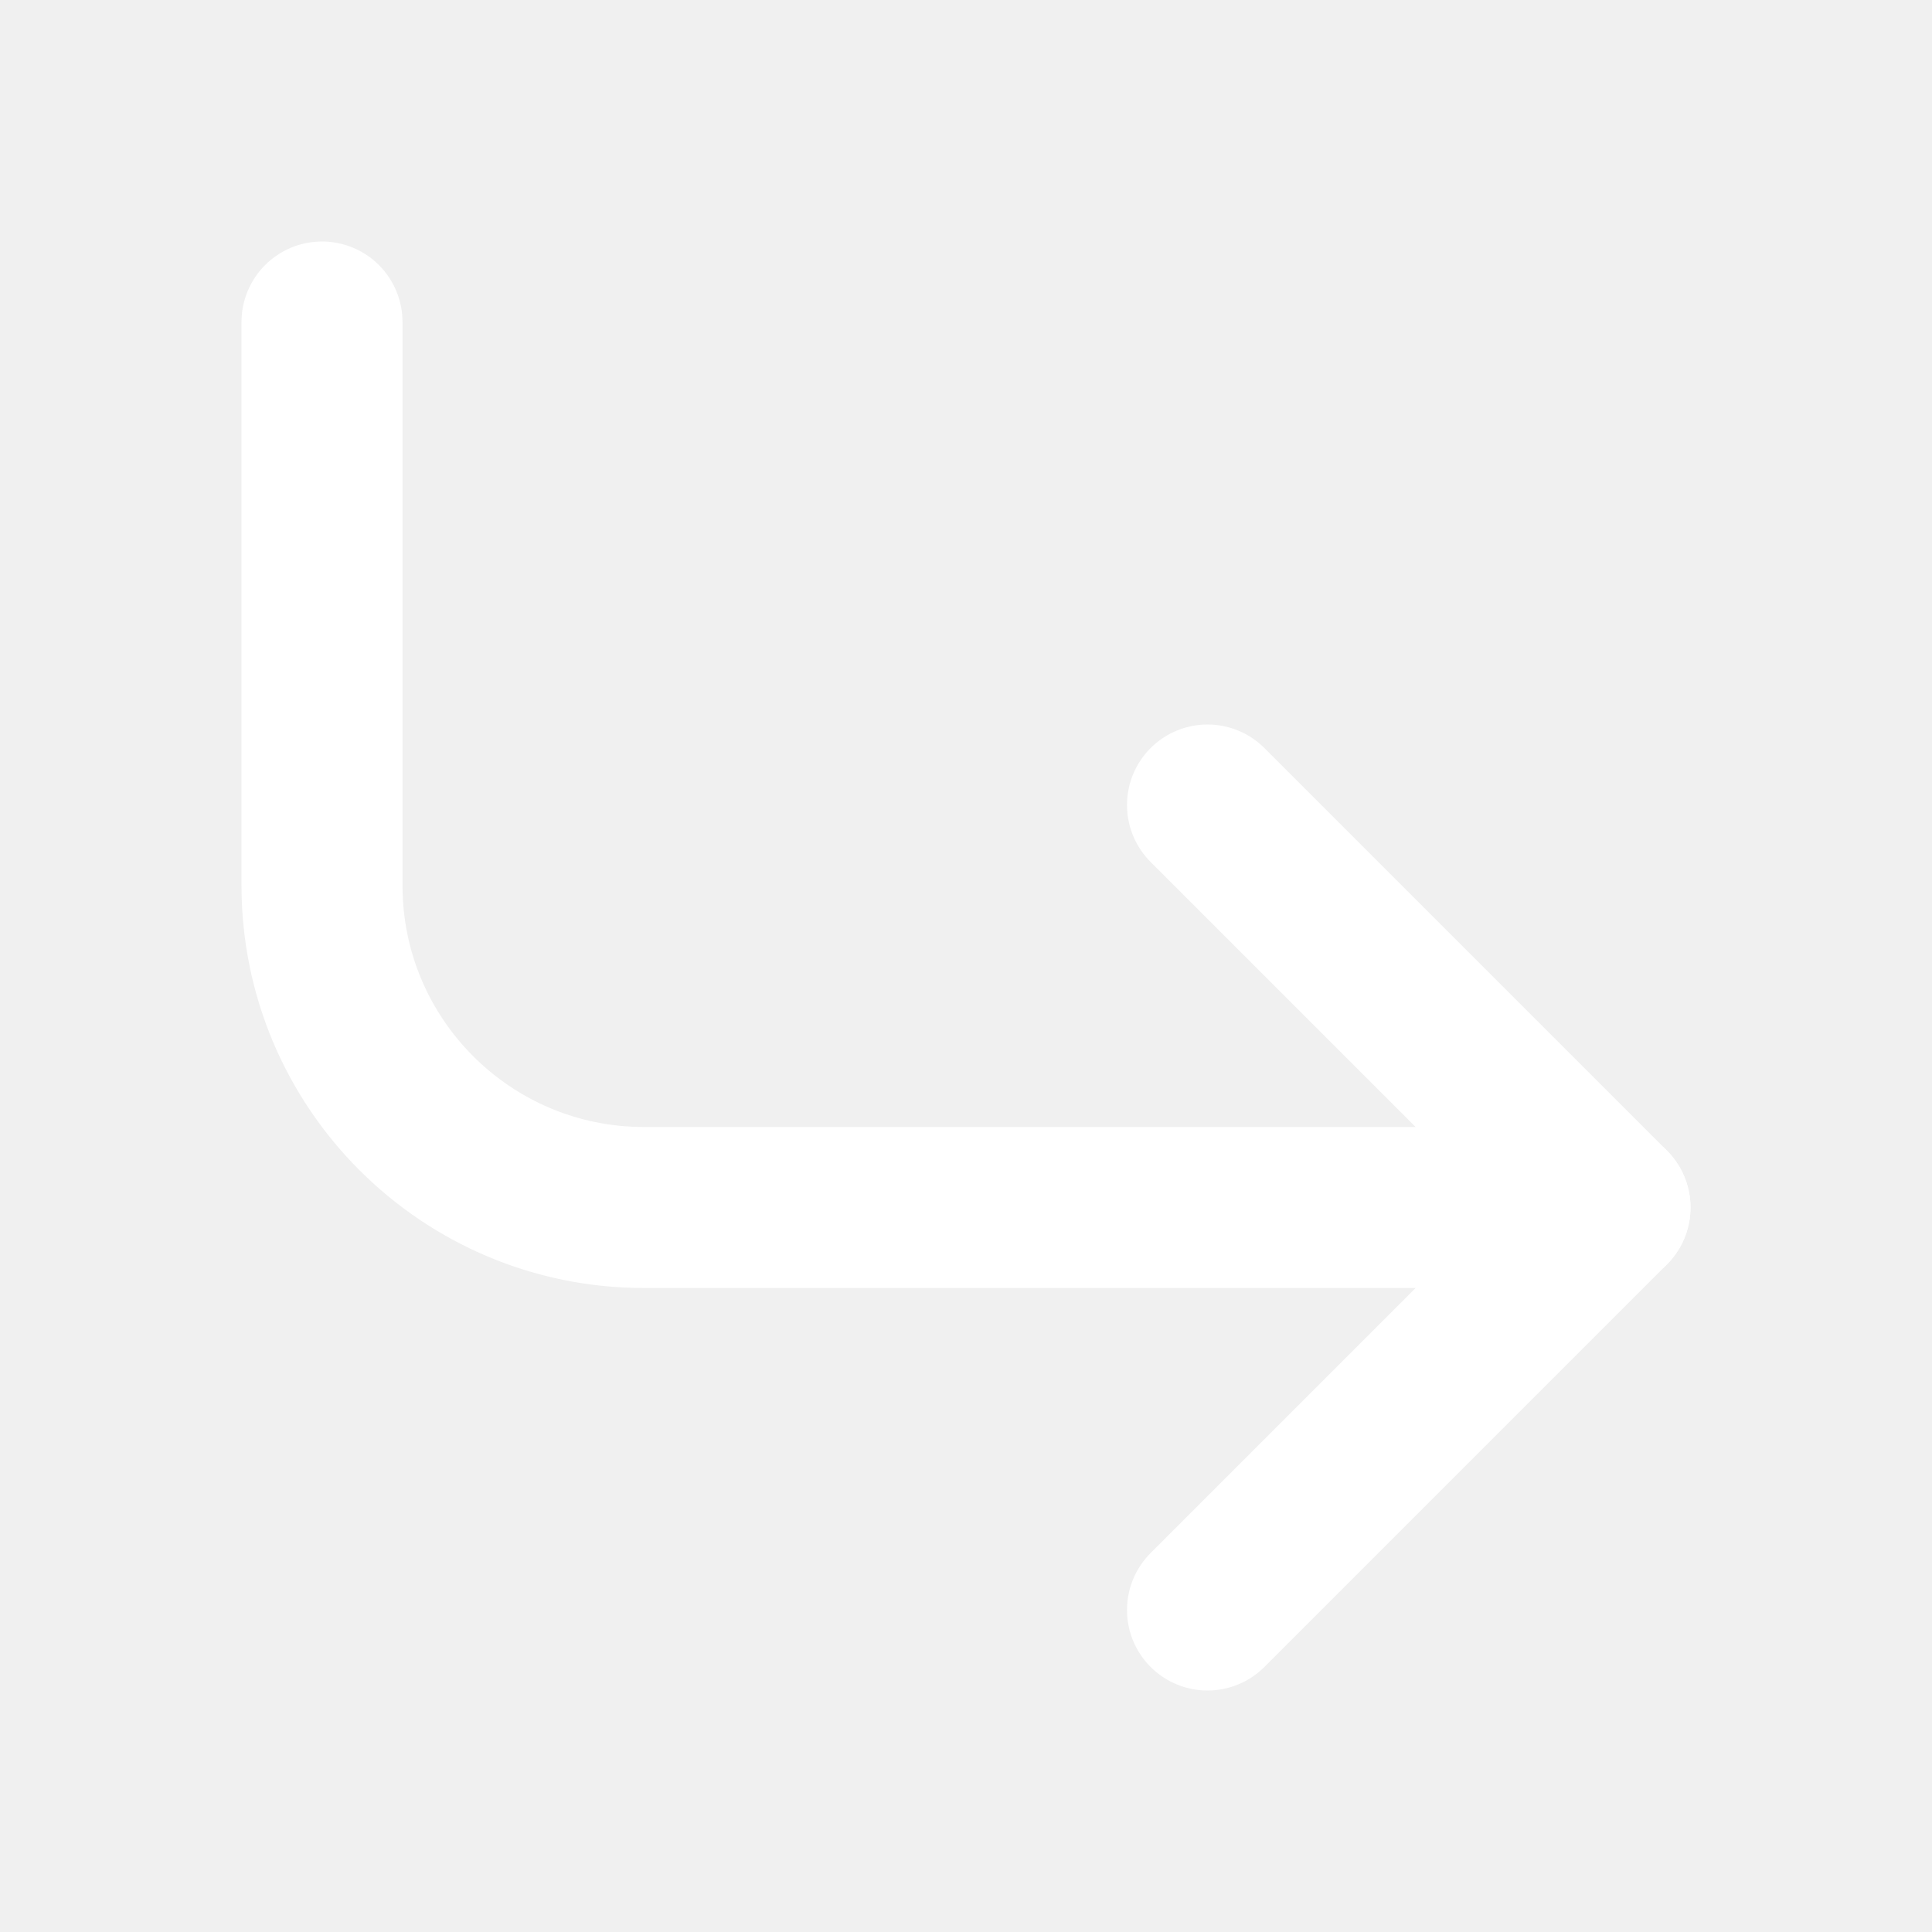
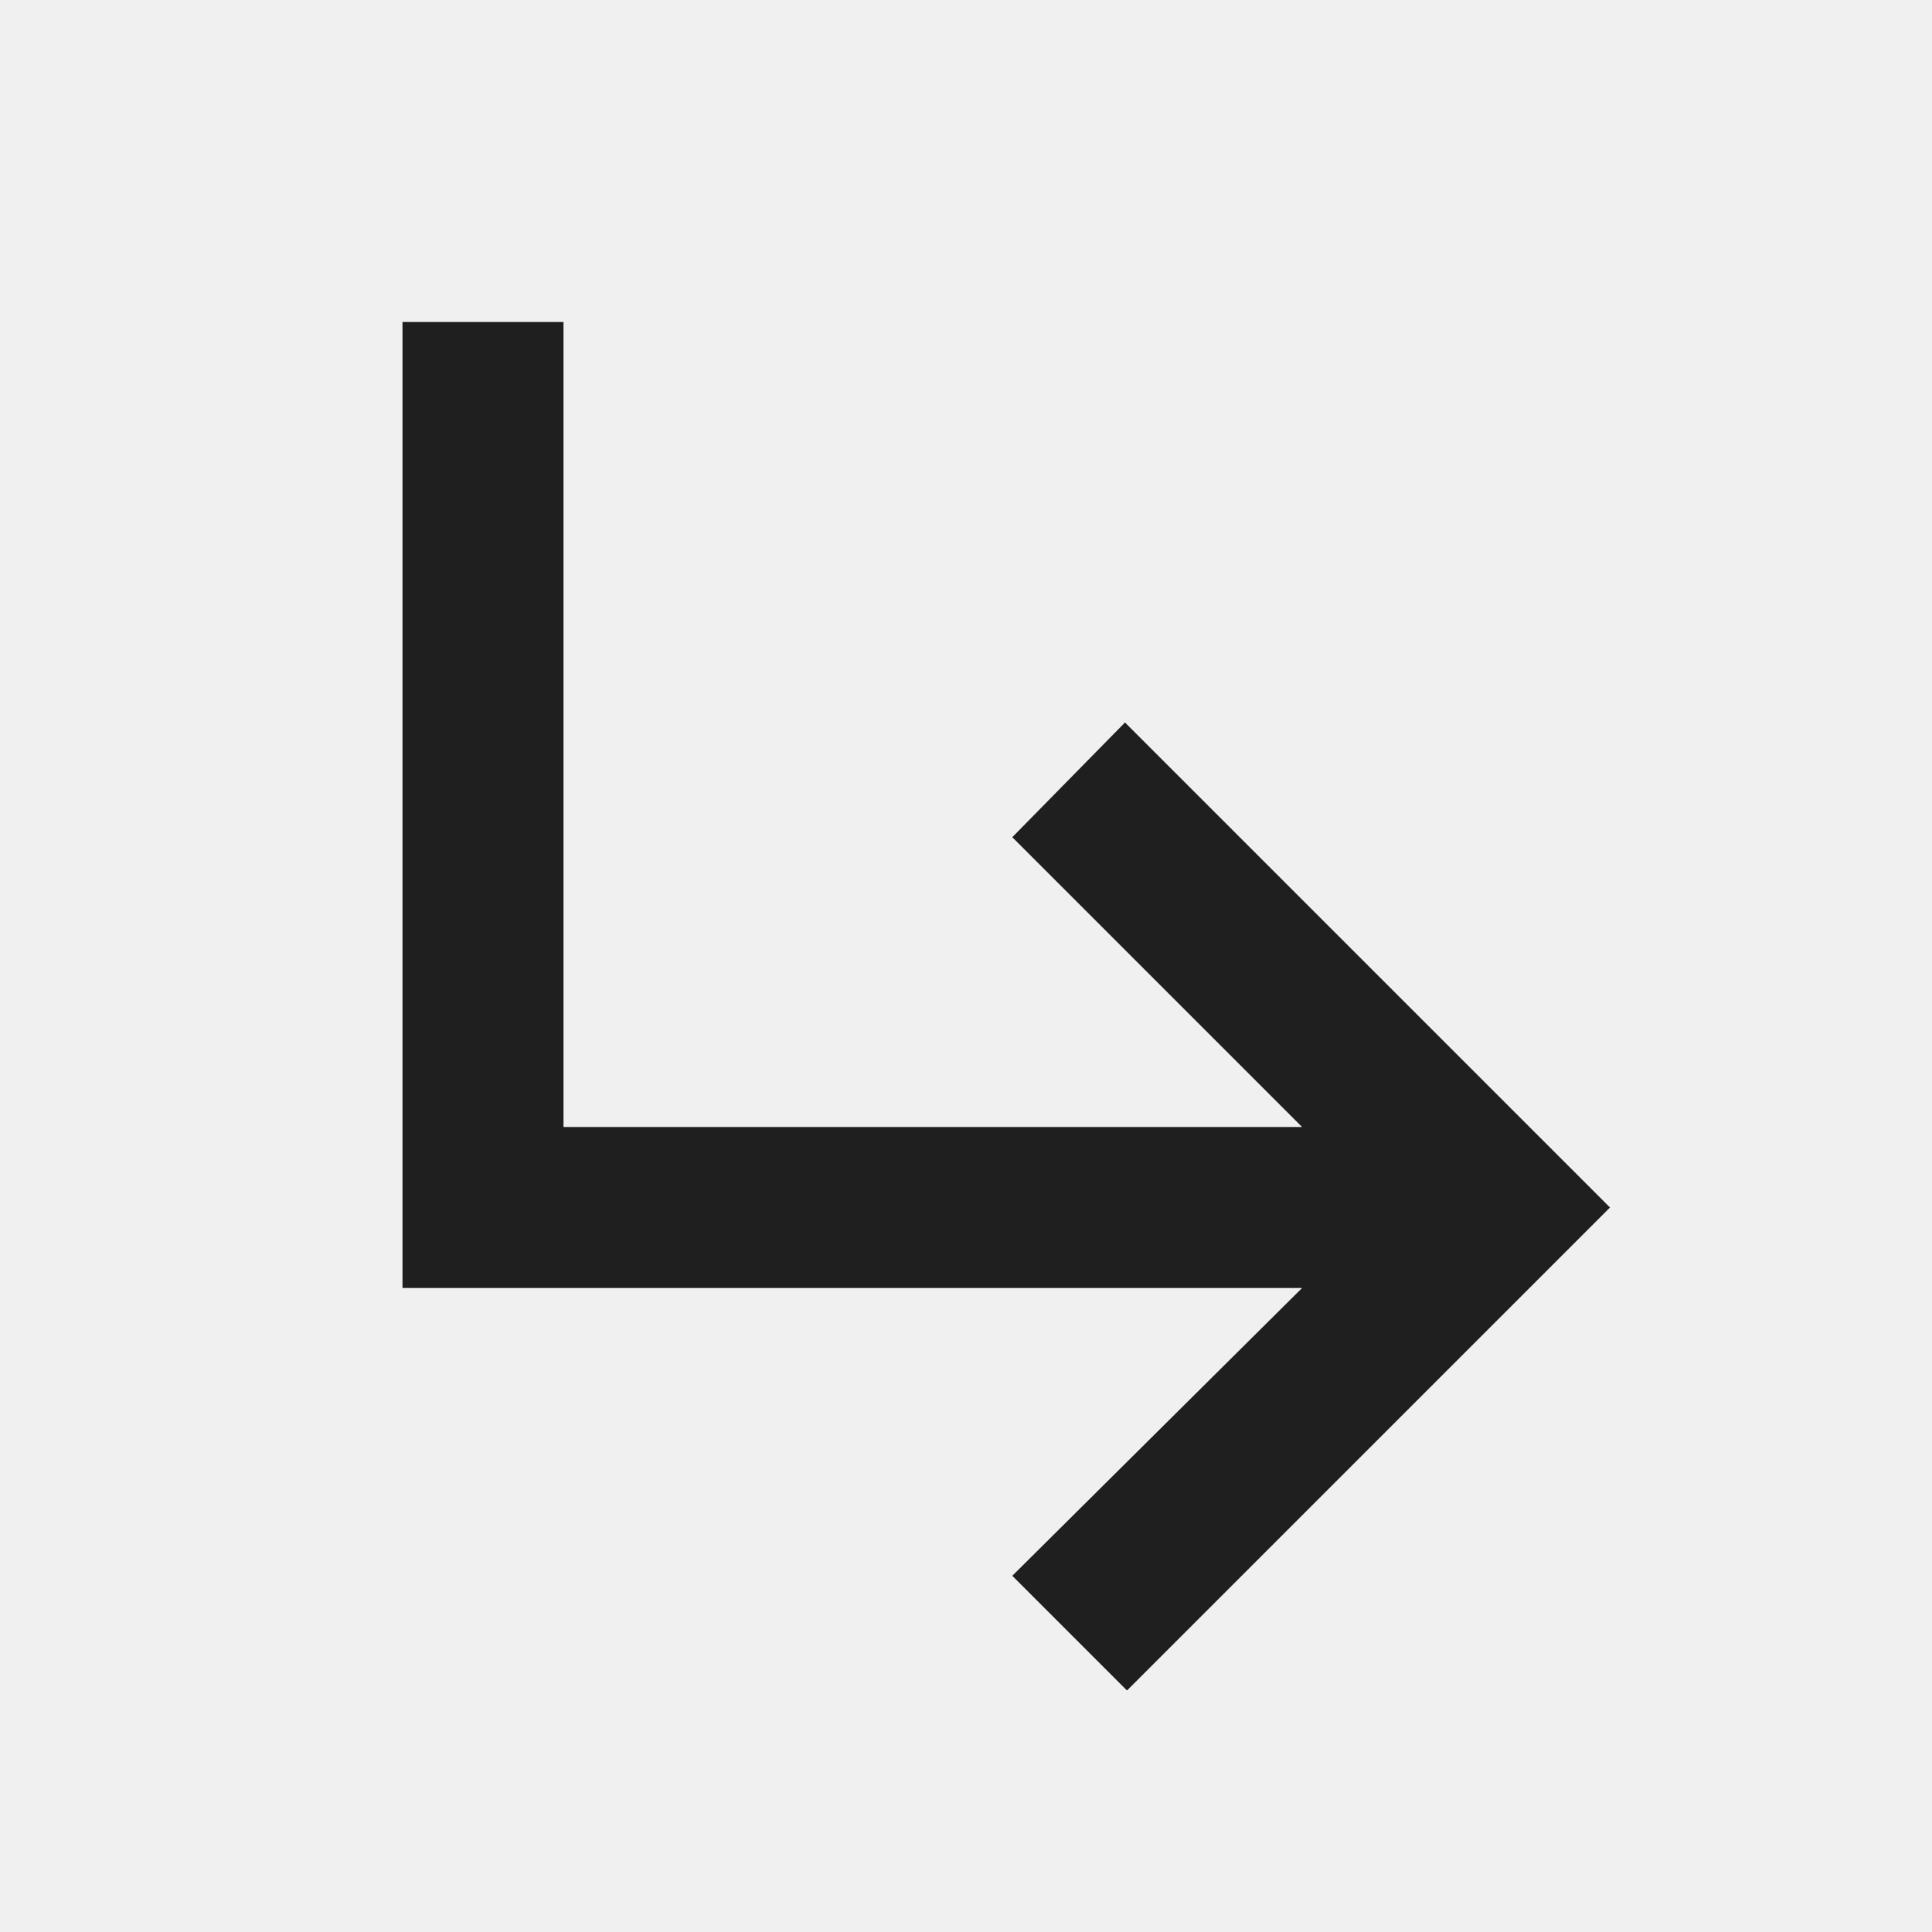
- <svg xmlns="http://www.w3.org/2000/svg" width="24" height="24" viewBox="0 0 24 24" fill="none">
-   <path d="M15 10L20 15L15 20" stroke="white" stroke-width="2" stroke-linecap="round" stroke-linejoin="round" />
-   <path d="M4 4V11C4 13.209 5.791 15 8 15H20" stroke="white" stroke-width="2" stroke-linecap="round" stroke-linejoin="round" />
+ <svg xmlns="http://www.w3.org/2000/svg" height="24px" viewBox="0 -960 960 960" width="24px" fill="#1f1f1f">
+   <path d="m560-120-57-57 144-143H200v-480h80v400h367L503-544l56-57 241 241-240 240Z" />
</svg>
